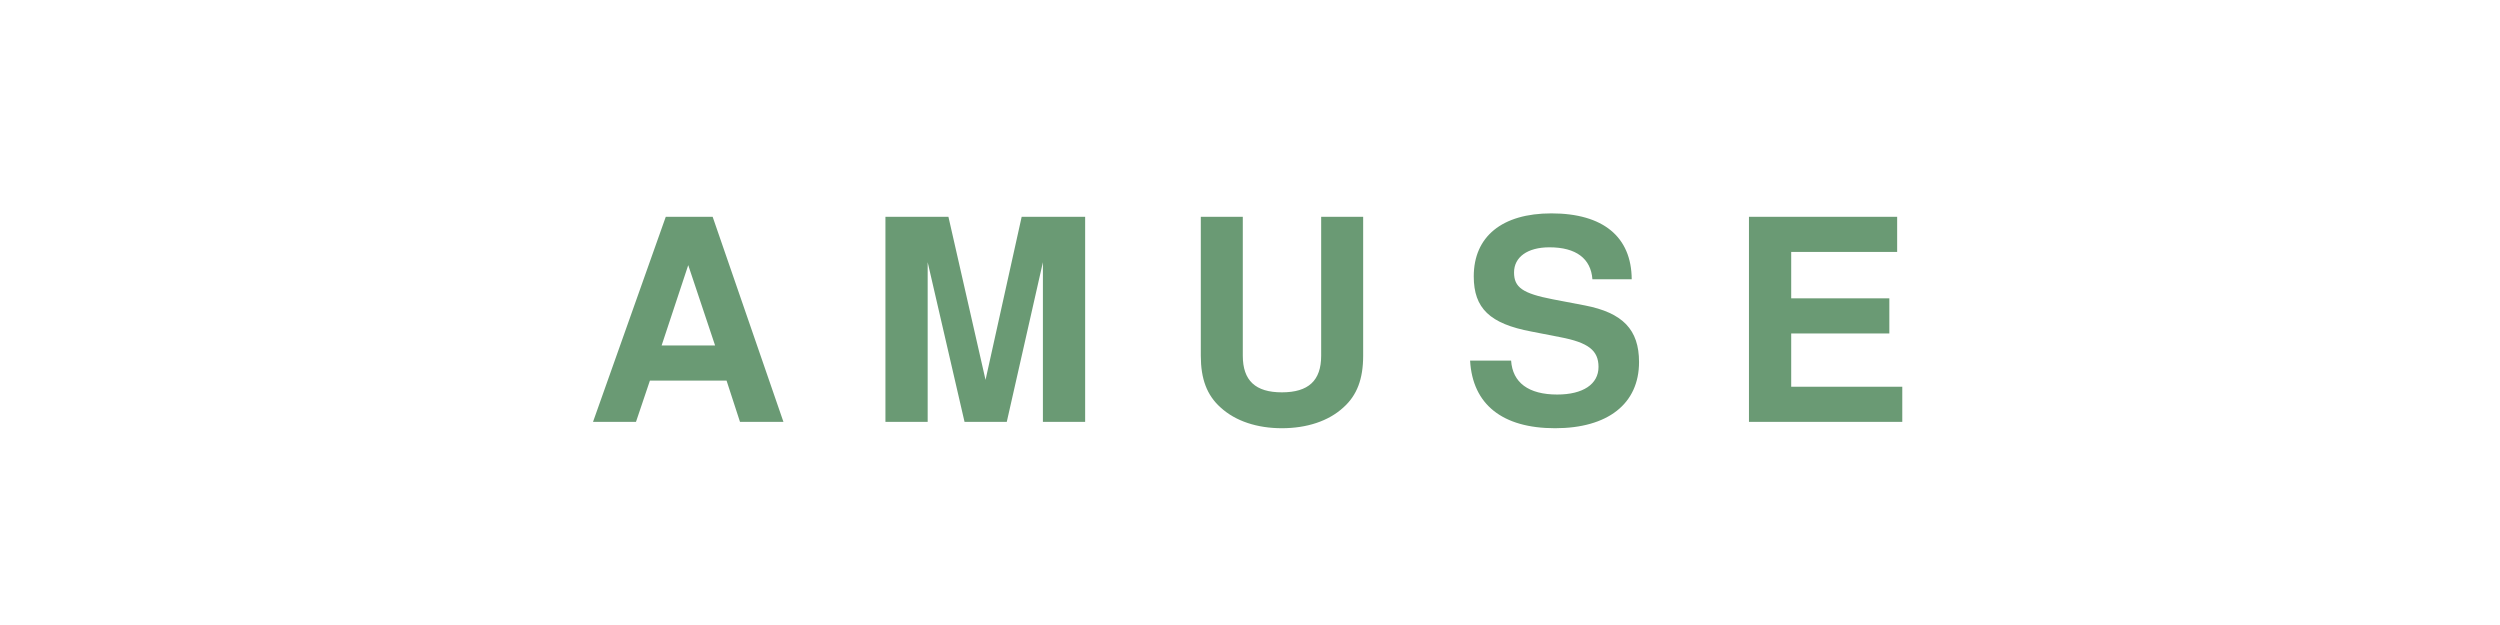
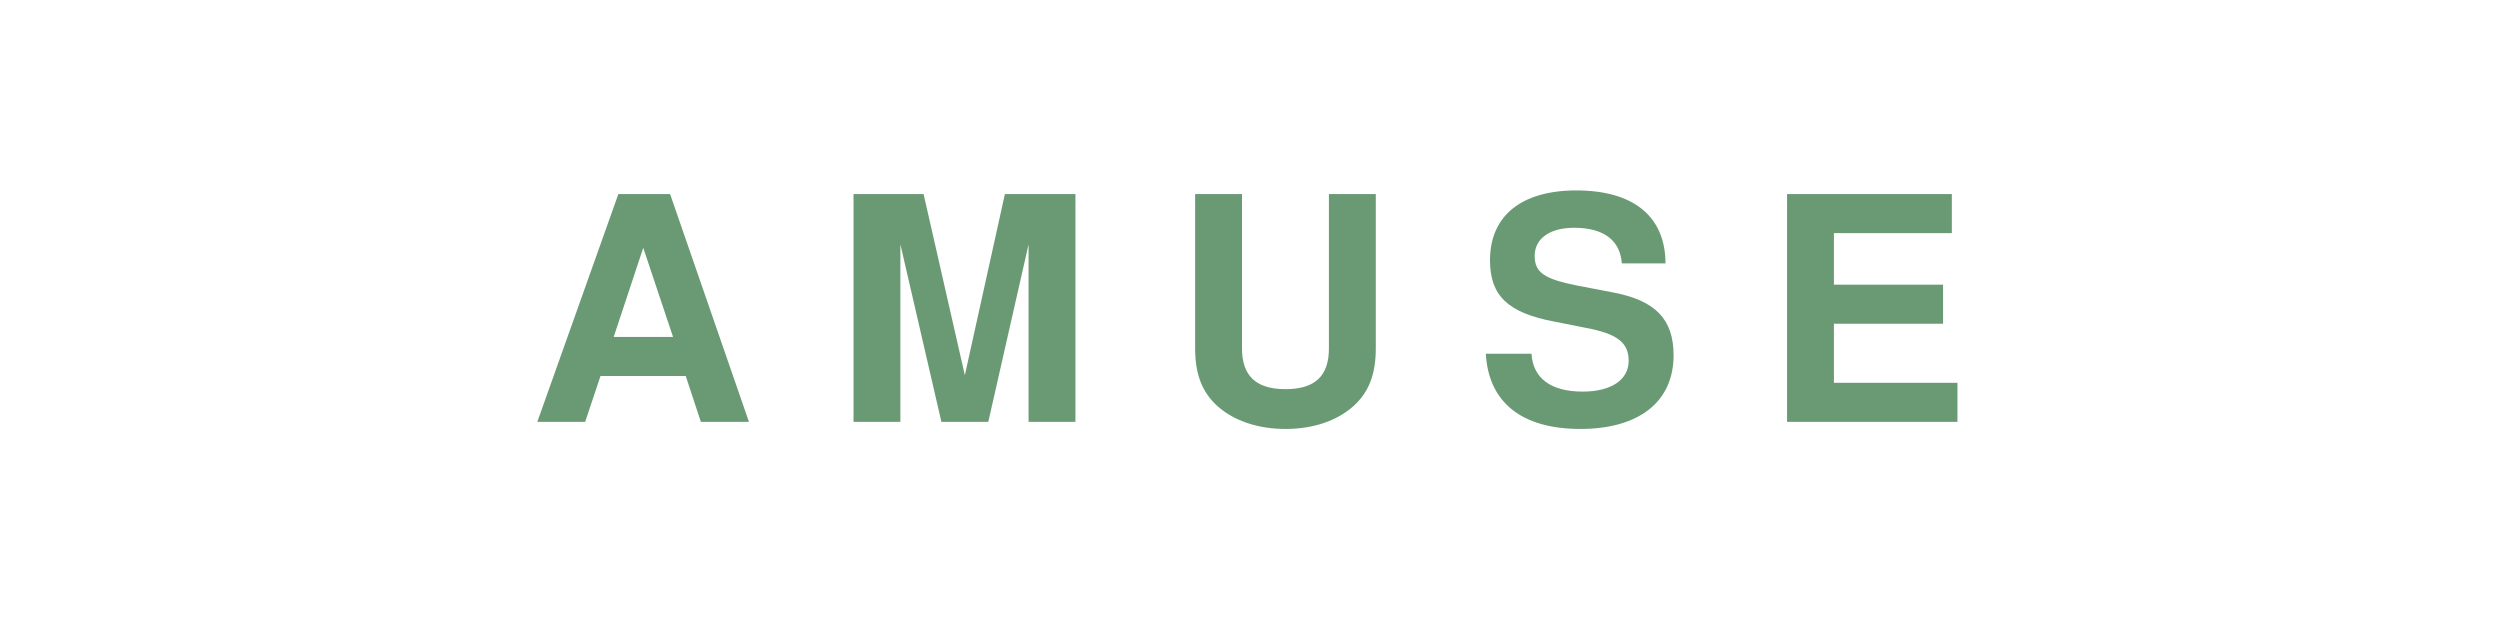
<svg xmlns="http://www.w3.org/2000/svg" viewBox="0 0 160 40">
-   <text x="80" y="27" font-family="'Helvetica Neue',Helvetica,Arial,sans-serif" font-size="18" font-weight="600" fill="#6a9a74" text-anchor="middle" letter-spacing="5">AMUSE</text>
+   <text x="80" y="27" font-family="'Helvetica Neue',Helvetica,Arial,sans-serif" font-size="20" font-weight="600" fill="#6a9a74" text-anchor="middle" letter-spacing="5">AMUSE</text>
</svg>
